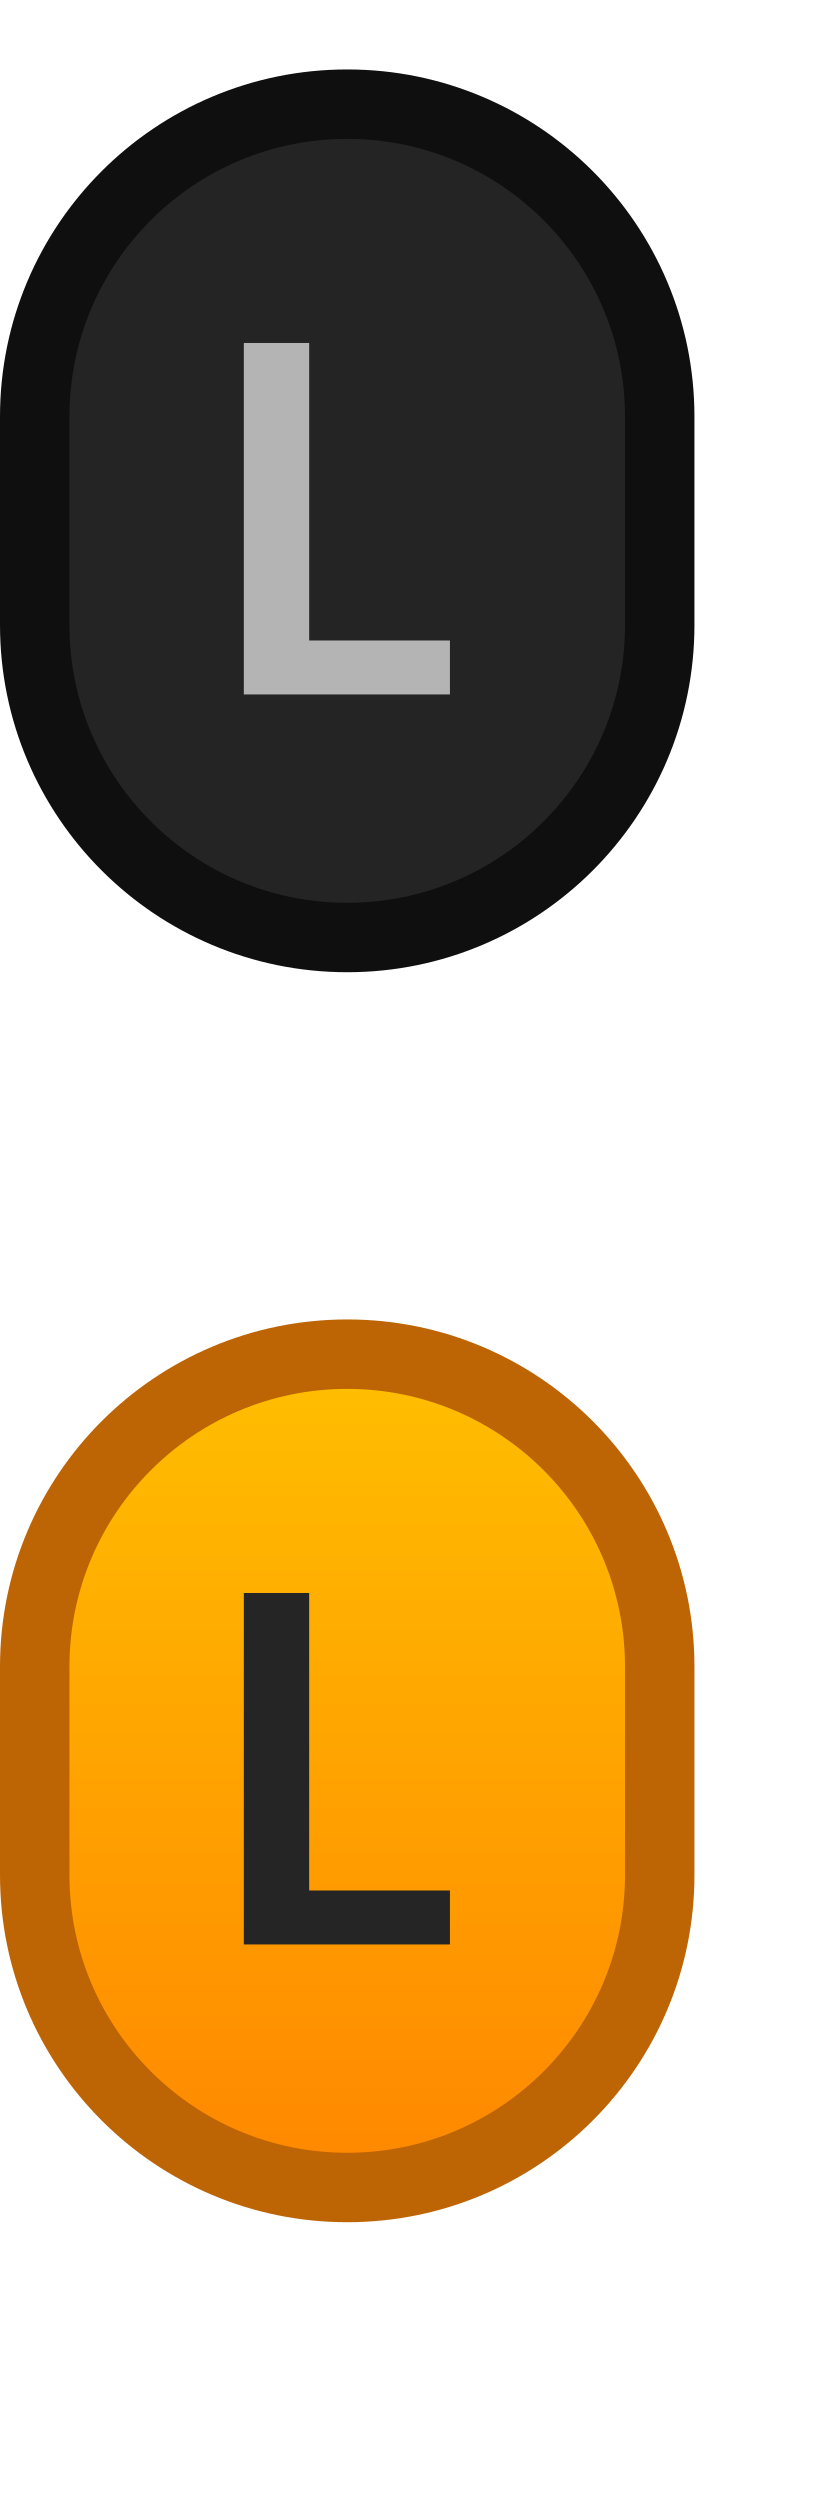
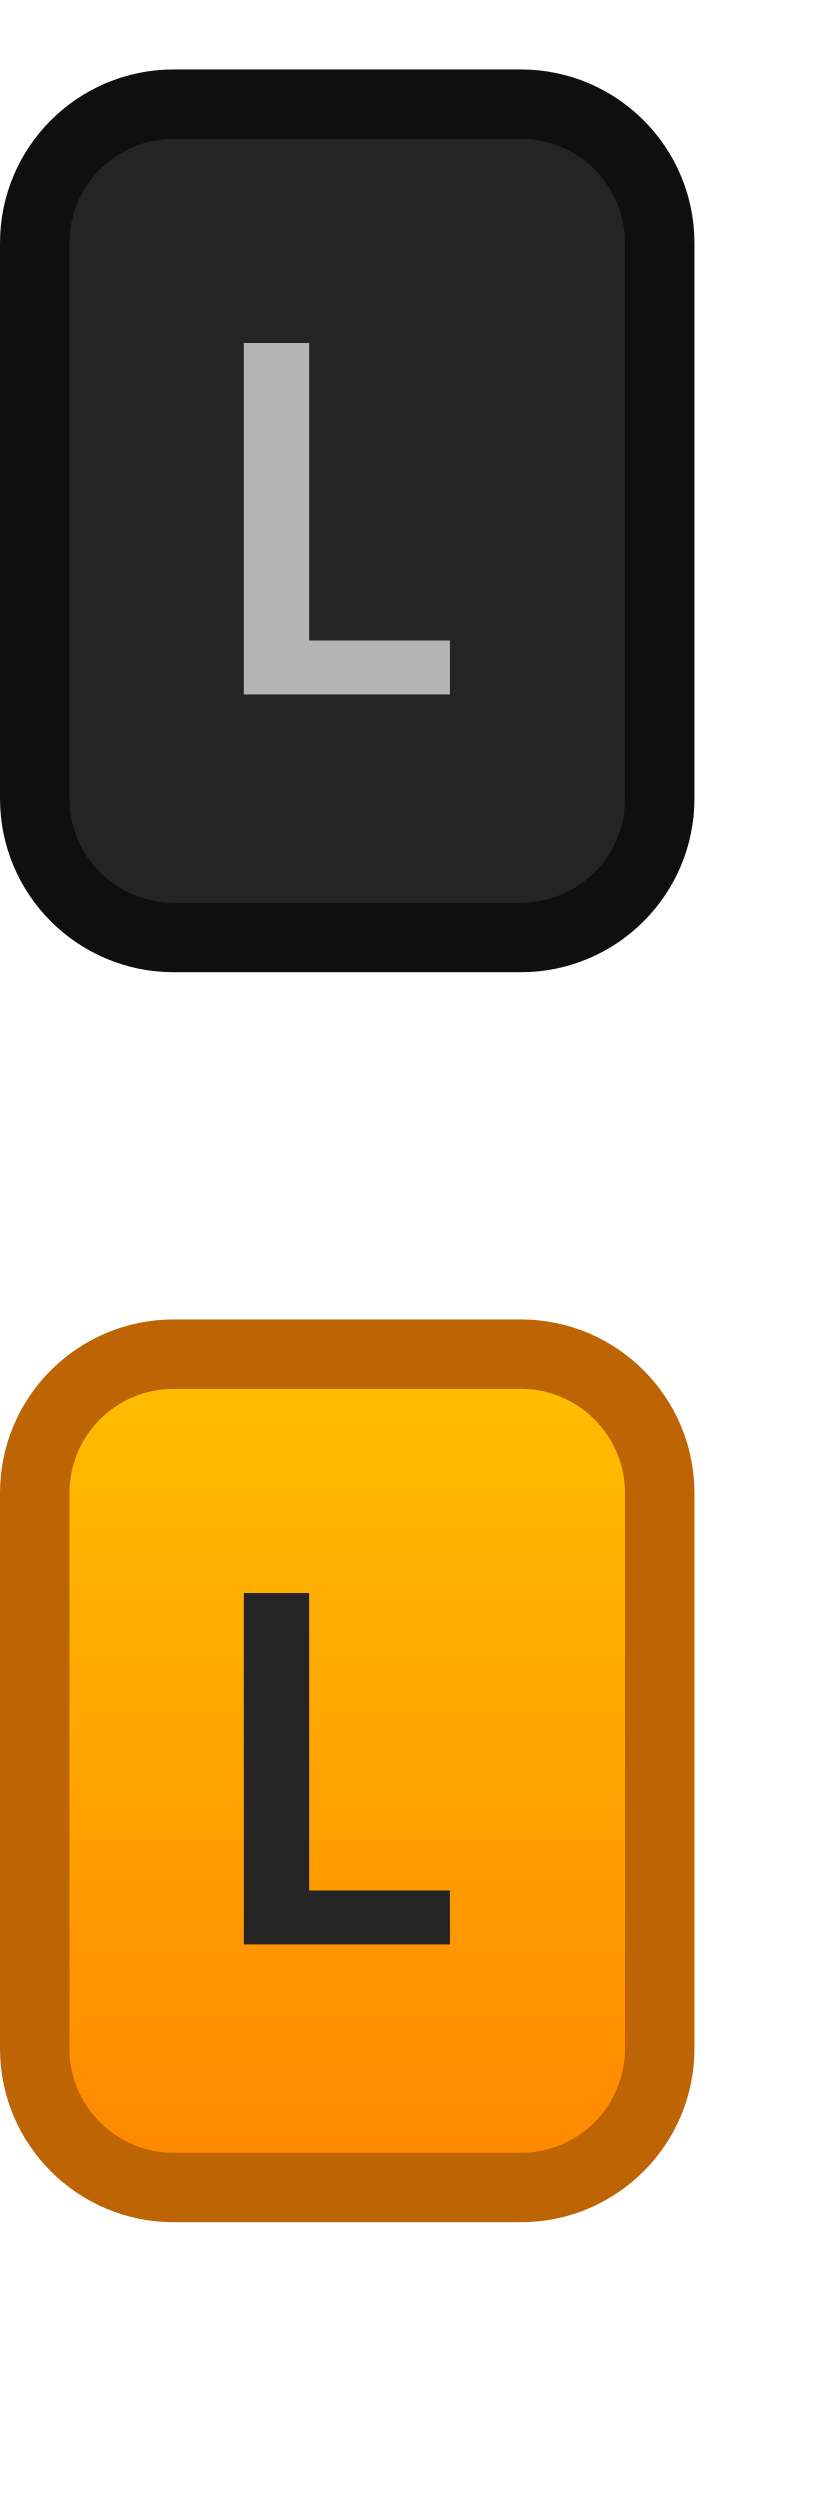
<svg xmlns="http://www.w3.org/2000/svg" xmlns:xlink="http://www.w3.org/1999/xlink" width="12px" height="36px" viewBox="0 0 12 36" version="1.1">
  <defs>
-     <rect id="path-1" x="0" y="0" width="10" height="13" rx="5" />
+     <rect id="path-1" x="0" y="0" width="10" height="13" rx="2" />
    <filter x="-2.5%" y="-1.9%" width="105.0%" height="107.7%" filterUnits="objectBoundingBox" id="filter-2">
      <feOffset dx="0" dy="0.5" in="SourceAlpha" result="shadowOffsetOuter1" />
      <feComposite in="shadowOffsetOuter1" in2="SourceAlpha" operator="out" result="shadowOffsetOuter1" />
      <feColorMatrix values="0 0 0 0 1   0 0 0 0 1   0 0 0 0 1  0 0 0 0.05 0" type="matrix" in="shadowOffsetOuter1" />
    </filter>
    <linearGradient x1="50%" y1="0%" x2="50%" y2="100%" id="linearGradient-3">
      <stop stop-color="#FFBF00" offset="0%" />
      <stop stop-color="#FF8700" offset="100%" />
    </linearGradient>
  </defs>
  <g id="bmp00140" stroke="none" stroke-width="1" fill="none" fill-rule="evenodd">
    <g id="Group" transform="translate(0, 1)">
      <g id="Rectangle">
        <use fill="black" fill-opacity="1" filter="url(#filter-2)" xlink:href="#path-1" />
-         <rect stroke="#0F0F0F" stroke-width="1" stroke-linejoin="square" fill="#242424" fill-rule="evenodd" x="0.5" y="0.5" width="9" height="12" rx="4.5" />
+         <rect stroke="#0F0F0F" stroke-width="1" stroke-linejoin="square" fill="#242424" fill-rule="evenodd" x="0.5" y="0.5" width="9" height="12" rx="2" />
      </g>
    </g>
-     <rect id="Rectangle" stroke="#BD6404" fill="url(#linearGradient-3)" x="0.5" y="19.5" width="9" height="12" rx="4.5" />
+     <rect id="Rectangle" stroke="#BD6404" fill="url(#linearGradient-3)" x="0.5" y="19.5" width="9" height="12" rx="2" />
    <g id="Font-Layer-Copy" transform="translate(3, 3)" fill-rule="nonzero">
      <polygon id="L" fill="#B4B4B4" points="3.479 7 3.479 6.223 1.452 6.223 1.452 1.939 0.511 1.939 0.511 7" />
      <polygon id="L" fill="#252525" points="3.479 25 3.479 24.223 1.452 24.223 1.452 19.939 0.511 19.939 0.511 25" />
    </g>
  </g>
</svg>
